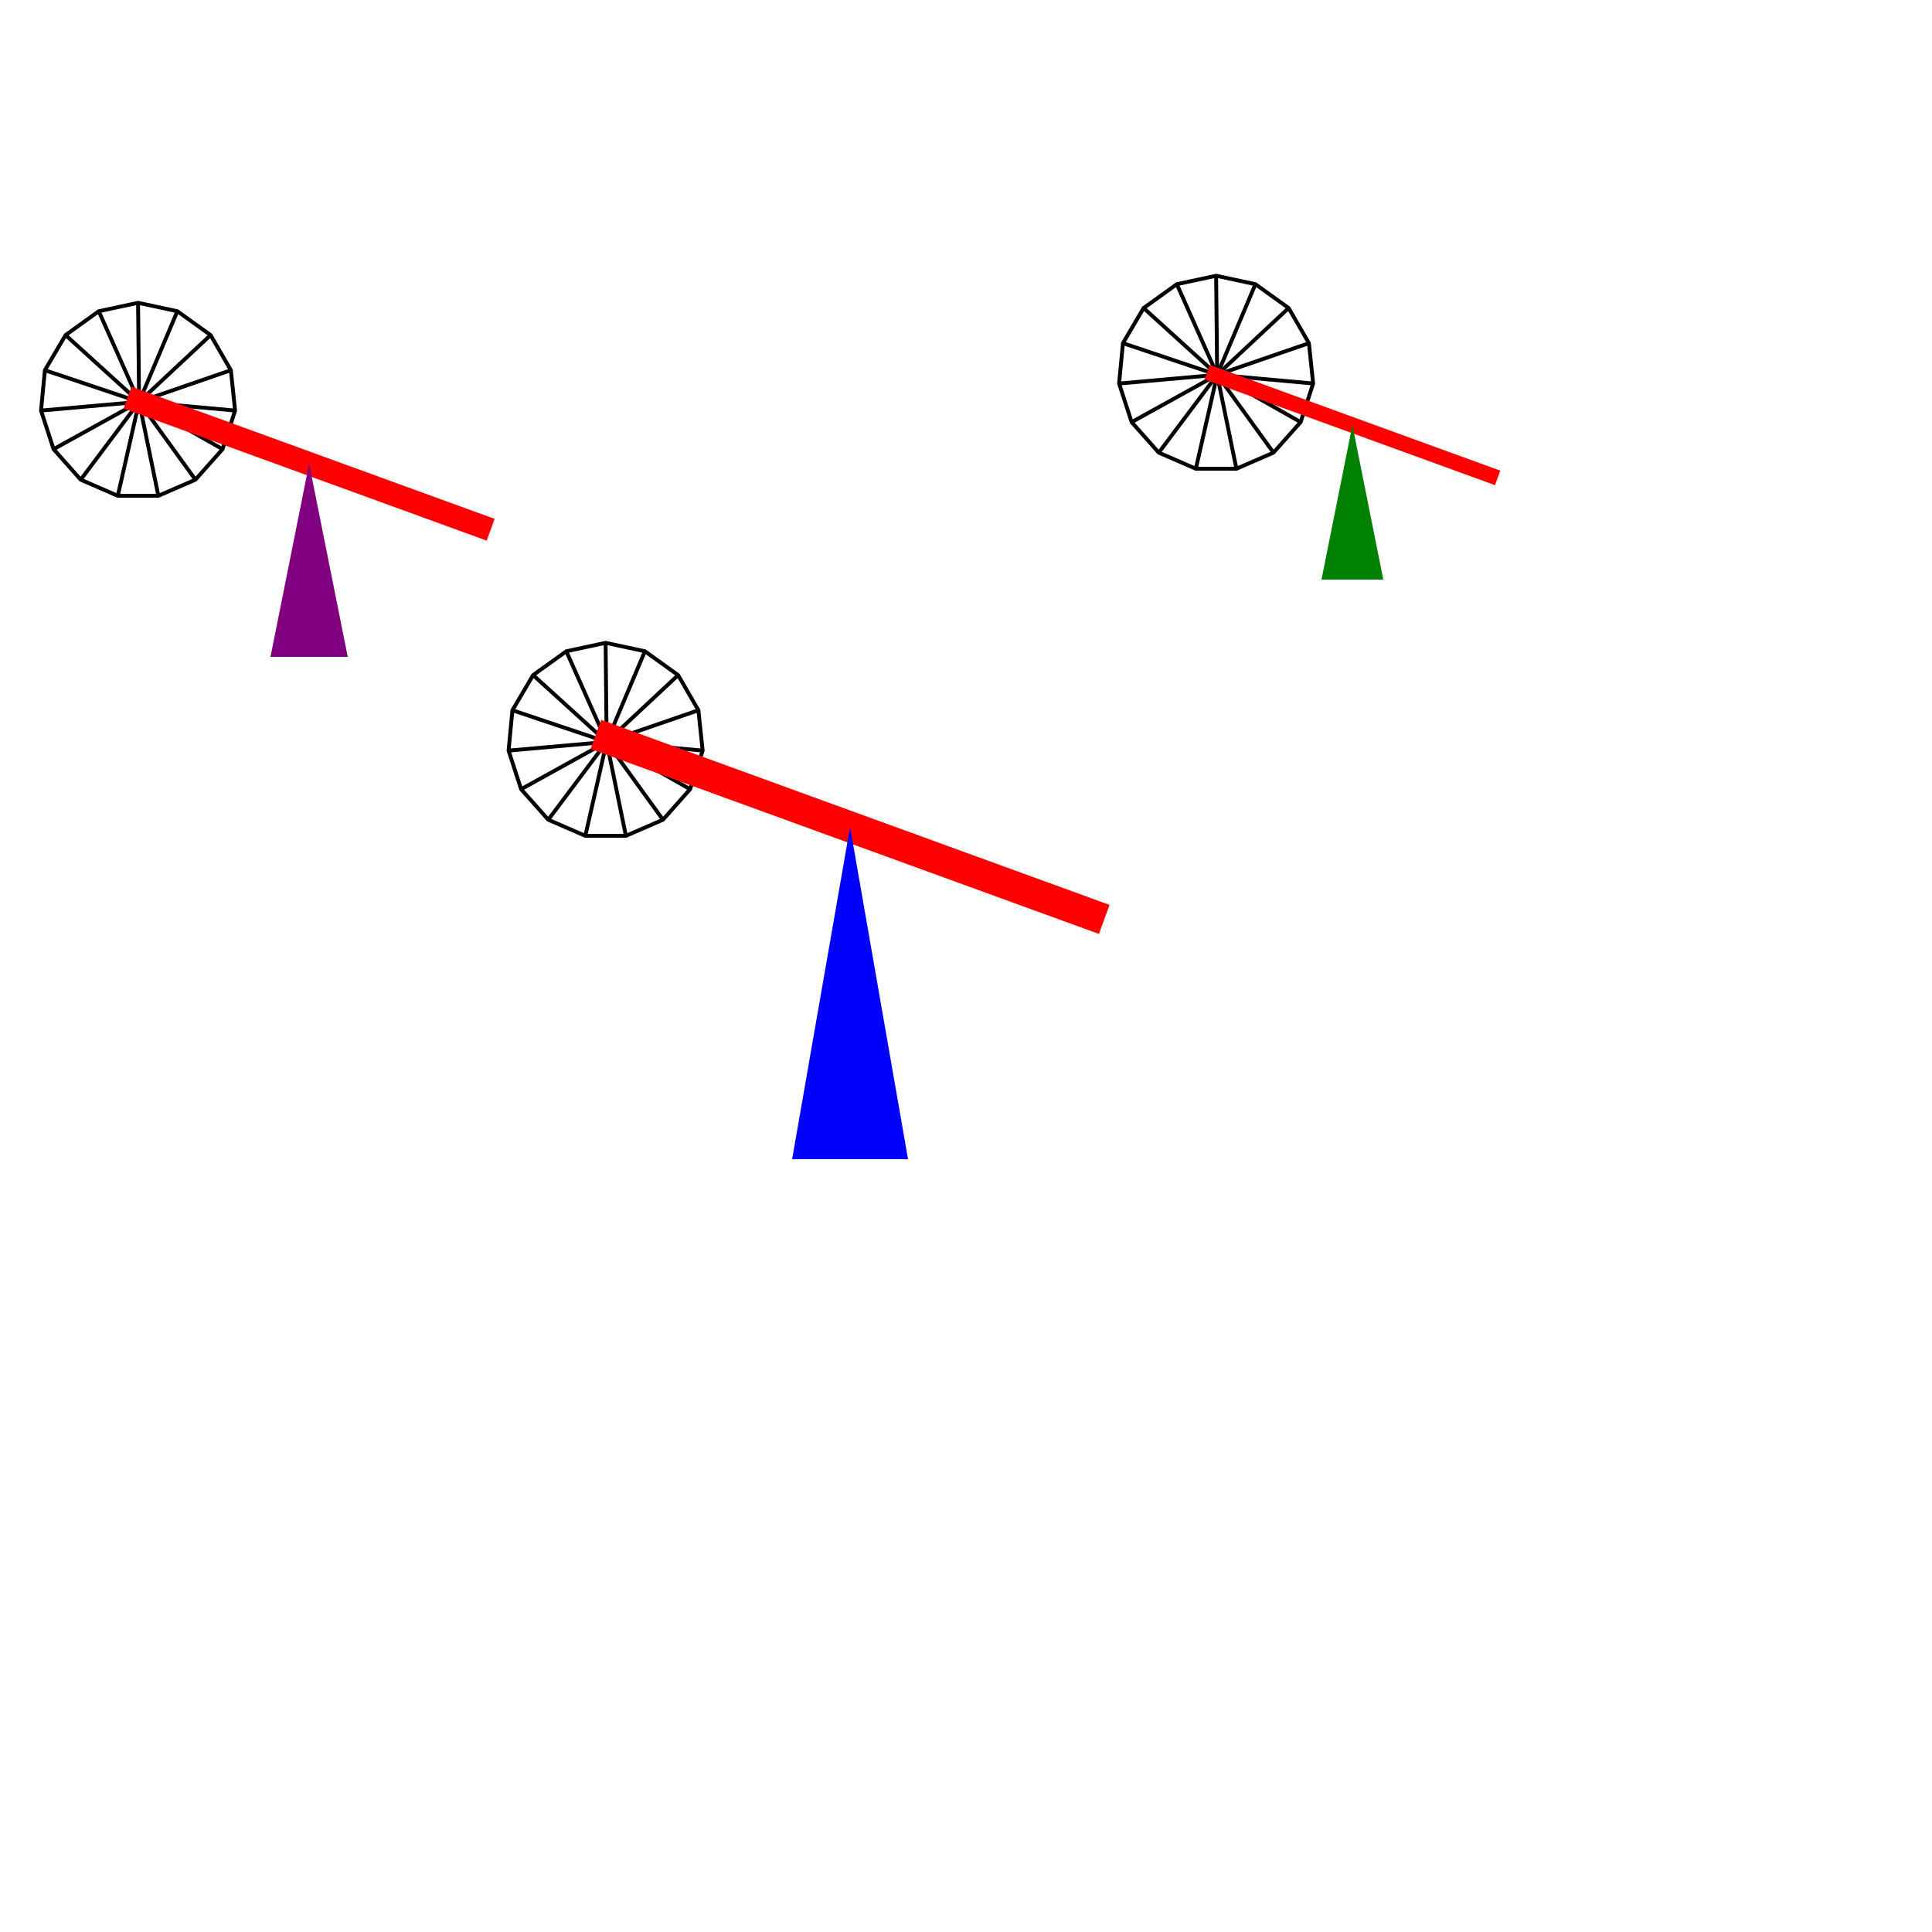
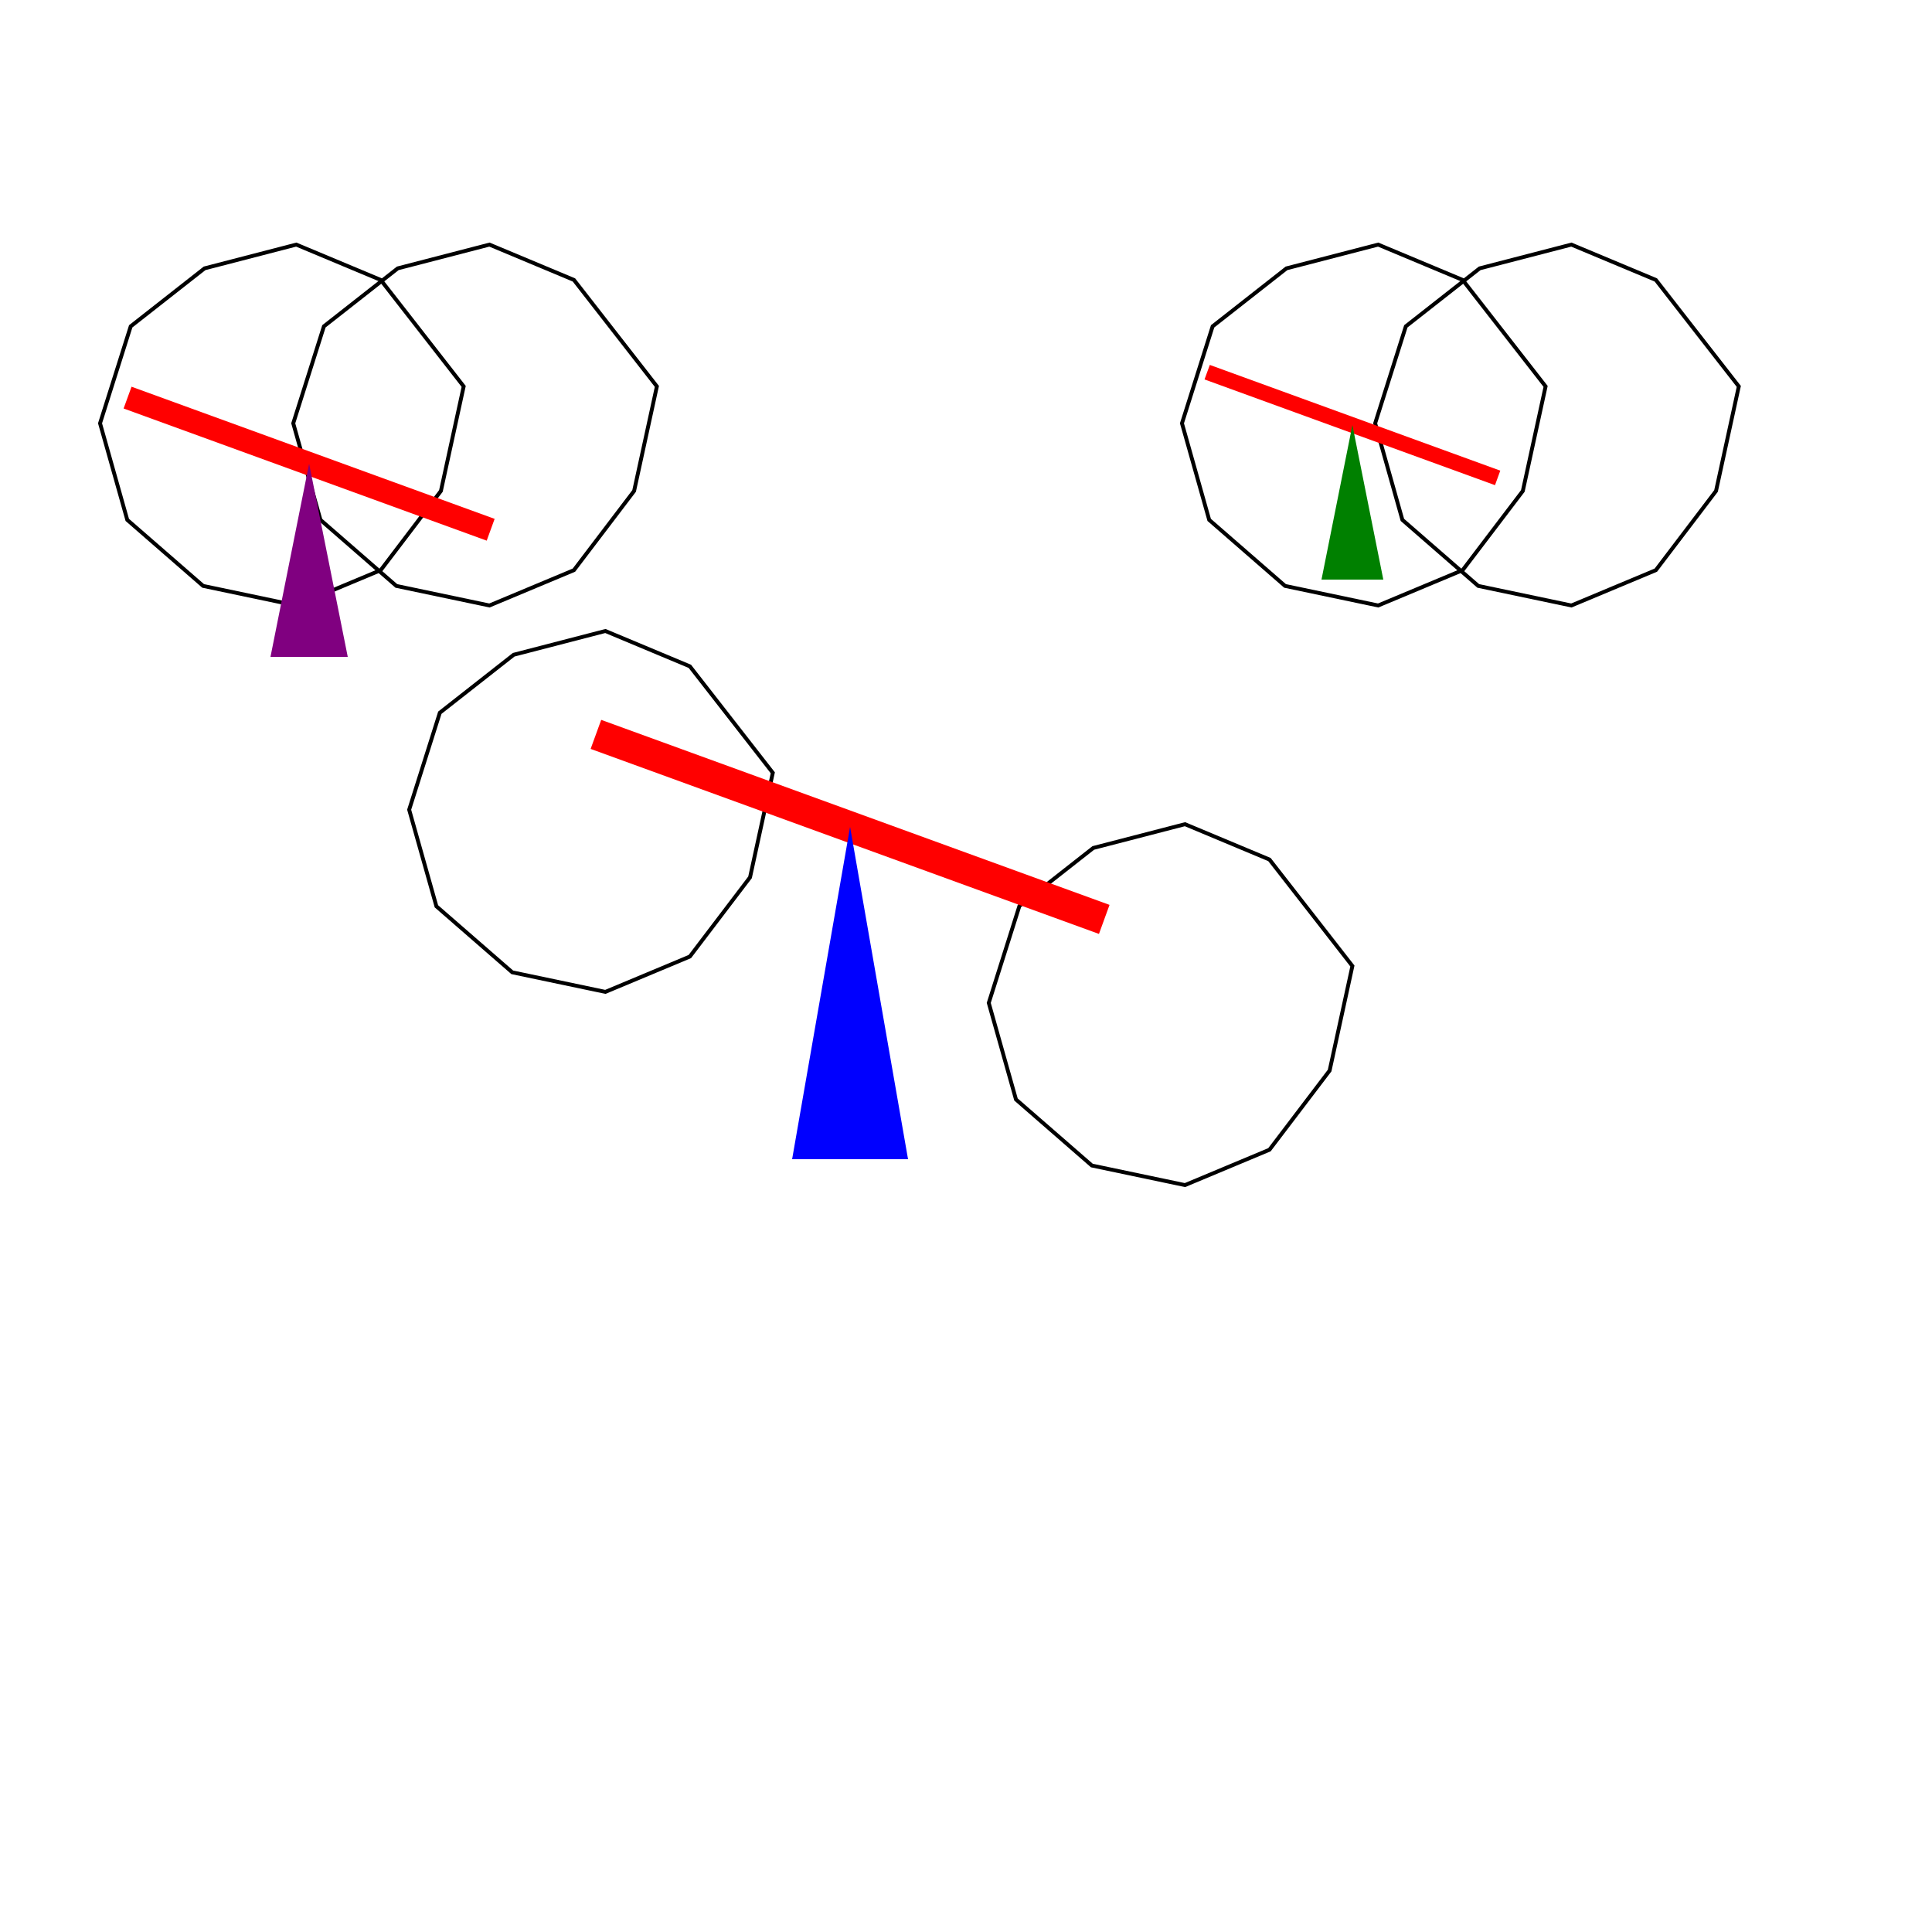
<svg xmlns="http://www.w3.org/2000/svg" viewBox="0 0 500 500">
-   <g>
-     <polygon points="151.482,216.312 161.982,216.312 171.576,212.142 178.6,204.242 181.845,194.252                       180.745,183.812 175.495,174.719 166.901,168.545 156.732,166.364 146.563,168.545                       137.969,174.719 132.619,183.812 131.62,194.252 134.864,204.242 141.888,212.142" style="stroke: rgb(0, 0, 0); fill: none;" transform-origin="157 192">
-       <animateTransform attributeName="transform" type="rotate" from="360 157 192" to="360 157 192" dur="3s" repeatCount="indefinite" />
-     </polygon>
-     <line x1="151.482" y1="216.312" x2="157" y2="192" style="stroke: rgb(0, 0, 0);" />
-     <line x1="161.982" y1="216.312" x2="157" y2="192" style="stroke: rgb(0, 0, 0);" />
-     <line x1="171.576" y1="212.142" x2="157" y2="192" style="stroke: rgb(0, 0, 0);" />
-     <line x1="178.6" y1="204.242" x2="157" y2="192" style="stroke: rgb(0, 0, 0);" />
-     <line x1="181.845" y1="194.252" x2="157" y2="192" style="stroke: rgb(0, 0, 0);" />
-     <line x1="180.745" y1="183.812" x2="157" y2="192" style="stroke: rgb(0, 0, 0);" />
-     <line x1="175.495" y1="174.719" x2="157" y2="192" style="stroke: rgb(0, 0, 0);" />
-     <line x1="166.901" y1="168.545" x2="157" y2="192" style="stroke: rgb(0, 0, 0);" />
-     <line x1="156.732" y1="166.364" x2="157" y2="192" style="stroke: rgb(0, 0, 0);" />
-     <line x1="146.563" y1="168.545" x2="157" y2="192" style="stroke: rgb(0, 0, 0);" />
-     <line x1="137.969" y1="174.719" x2="157" y2="192" style="stroke: rgb(0, 0, 0);" />
-     <line x1="132.619" y1="183.812" x2="157" y2="192" style="stroke: rgb(0, 0, 0);" />
-     <line x1="131.62" y1="194.252" x2="157" y2="192" style="stroke: rgb(0, 0, 0);" />
-     <line x1="134.864" y1="204.242" x2="157" y2="192" style="stroke: rgb(0, 0, 0);" />
-     <line x1="141.888" y1="212.142" x2="157" y2="192" style="stroke: rgb(0, 0, 0);" />
-   </g>
-   <g>
-     <polygon points="30.482,128.312 40.982,128.312 50.575,124.142 57.6,116.242 60.844,106.252                       59.745,95.812 54.495,86.719 45.901,80.545 35.732,78.365 25.563,80.545                       16.968,86.719 11.618,95.812 10.62,106.252 13.864,116.242 20.889,124.142" style="stroke: rgb(0, 0, 0); fill: none;" transform-origin="36 104">
-       <animateTransform attributeName="transform" type="rotate" from="360 36 104" to="360 36 104" dur="3s" repeatCount="indefinite" />
-     </polygon>
-     <line x1="30.482" y1="128.312" x2="36" y2="104" style="stroke: rgb(0, 0, 0);" />
-     <line x1="40.982" y1="128.312" x2="36" y2="104" style="stroke: rgb(0, 0, 0);" />
-     <line x1="50.575" y1="124.142" x2="36" y2="104" style="stroke: rgb(0, 0, 0);" />
-     <line x1="57.6" y1="116.242" x2="36" y2="104" style="stroke: rgb(0, 0, 0);" />
-     <line x1="60.844" y1="106.252" x2="36" y2="104" style="stroke: rgb(0, 0, 0);" />
-     <line x1="59.745" y1="95.812" x2="36" y2="104" style="stroke: rgb(0, 0, 0);" />
-     <line x1="54.495" y1="86.719" x2="36" y2="104" style="stroke: rgb(0, 0, 0);" />
-     <line x1="45.901" y1="80.545" x2="36" y2="104" style="stroke: rgb(0, 0, 0);" />
-     <line x1="35.732" y1="78.365" x2="36" y2="104" style="stroke: rgb(0, 0, 0);" />
-     <line x1="25.563" y1="80.545" x2="36" y2="104" style="stroke: rgb(0, 0, 0);" />
-     <line x1="16.968" y1="86.719" x2="36" y2="104" style="stroke: rgb(0, 0, 0);" />
-     <line x1="11.618" y1="95.812" x2="36" y2="104" style="stroke: rgb(0, 0, 0);" />
-     <line x1="10.62" y1="106.252" x2="36" y2="104" style="stroke: rgb(0, 0, 0);" />
-     <line x1="13.864" y1="116.242" x2="36" y2="104" style="stroke: rgb(0, 0, 0);" />
-     <line x1="20.889" y1="124.142" x2="36" y2="104" style="stroke: rgb(0, 0, 0);" />
-   </g>
-   <g>
-     <polygon points="309.482,121.312 319.982,121.312 329.575,117.142 336.6,109.242 339.844,99.252                       338.745,88.812 333.495,79.719 324.901,73.545 314.732,71.365 304.563,73.545                       295.969,79.719 290.618,88.812 289.62,99.252 292.864,109.242 299.889,117.142" style="stroke: rgb(0, 0, 0); fill: none;" transform-origin="315 97">
-       <animateTransform attributeName="transform" type="rotate" from="360 315 97" to="360 315 97" dur="3s" repeatCount="indefinite" />
-     </polygon>
-     <line x1="309.482" y1="121.312" x2="315" y2="97" style="stroke: rgb(0, 0, 0);" />
-     <line x1="319.982" y1="121.312" x2="315" y2="97" style="stroke: rgb(0, 0, 0);" />
-     <line x1="329.575" y1="117.142" x2="315" y2="97" style="stroke: rgb(0, 0, 0);" />
-     <line x1="336.6" y1="109.242" x2="315" y2="97" style="stroke: rgb(0, 0, 0);" />
-     <line x1="339.844" y1="99.252" x2="315" y2="97" style="stroke: rgb(0, 0, 0);" />
-     <line x1="338.745" y1="88.812" x2="315" y2="97" style="stroke: rgb(0, 0, 0);" />
-     <line x1="333.495" y1="79.719" x2="315" y2="97" style="stroke: rgb(0, 0, 0);" />
-     <line x1="324.901" y1="73.545" x2="315" y2="97" style="stroke: rgb(0, 0, 0);" />
-     <line x1="314.732" y1="71.365" x2="315" y2="97" style="stroke: rgb(0, 0, 0);" />
-     <line x1="304.563" y1="73.545" x2="315" y2="97" style="stroke: rgb(0, 0, 0);" />
-     <line x1="295.969" y1="79.719" x2="315" y2="97" style="stroke: rgb(0, 0, 0);" />
-     <line x1="290.618" y1="88.812" x2="315" y2="97" style="stroke: rgb(0, 0, 0);" />
-     <line x1="289.62" y1="99.252" x2="315" y2="97" style="stroke: rgb(0, 0, 0);" />
-     <line x1="292.864" y1="109.242" x2="315" y2="97" style="stroke: rgb(0, 0, 0);" />
-     <line x1="299.889" y1="117.142" x2="315" y2="97" style="stroke: rgb(0, 0, 0);" />
-   </g>
+   <style>
+     @keyframes rotate {
+       from {
+         transform: rotate(0deg);
+       }
+       to {
+         transform: rotate(360deg);
+       }
+     }
+     .rotate {
+       animation: rotate 5s linear infinite;
+     }
+   </style>
+   <polygon class="rotate" points="     120.0,100.0      114.108,127.059      98.532,147.553      76.67,156.699      52.57,151.634      32.939,134.549      25.891,109.549      33.83,84.451      52.939,69.451      76.67,63.301      98.532,72.447   " fill="none" stroke="black" transform-origin="70px 100px" />
+   <polygon class="rotate" points="     170.0,100.0      164.108,127.059      148.532,147.553      126.67,156.699      102.57,151.634      82.939,134.549      75.891,109.549      83.83,84.451      102.939,69.451      126.67,63.301      148.532,72.447   " fill="none" stroke="black" transform-origin="120px 100px" />
+   <polygon class="rotate" points="     450.0,100.0      444.108,127.059      428.532,147.553      406.67,156.699      382.57,151.634      362.939,134.549      355.891,109.549      363.83,84.451      382.939,69.451      406.67,63.301      428.532,72.447   " fill="none" stroke="black" transform-origin="400px 100px" />
+   <polygon class="rotate" points="     400.0,100.0      394.108,127.059      378.532,147.553      356.67,156.699      332.57,151.634      312.939,134.549      305.891,109.549      313.83,84.451      332.939,69.451      356.67,63.301      378.532,72.447   " fill="none" stroke="black" transform-origin="350px 100px" />
+   <polygon class="rotate" points="     200.0,200.0      194.108,227.059      178.532,247.553      156.67,256.699      132.57,251.634      112.939,234.549      105.891,209.549      113.83,184.451      132.939,169.451      156.67,163.301      178.532,172.447   " fill="none" stroke="black" transform-origin="150px 200px" />
+   <polygon class="rotate" points="     350.0,250.0      344.108,277.059      328.532,297.553      306.67,306.699      282.57,301.634      262.939,284.549      255.891,259.549      263.83,234.451      282.939,219.451      306.67,213.301      328.532,222.447   " fill="none" stroke="black" transform-origin="300px 250px" />
  <rect x="150" y="210" width="140" height="8" style="fill: rgb(255, 0, 0);" transform="rotate(20, 220, 214)" />
  <path d="M 205 300 L 235 300 L 220 214 L 205 300 Z" style="stroke: rgba(0, 0, 0, 0); fill: rgb(0, 0, 255);" />
  <rect x="30" y="117" width="100" height="6" style="fill: rgb(255, 0, 0);" transform="rotate(20, 80, 120)" />
  <path d="M 70 170 L 90 170 L 80 120 L 70 170 Z" style="stroke: rgba(0, 0, 0, 0); fill: rgb(128, 0, 128);" />
  <rect x="310" y="108" width="80" height="4" style="fill: rgb(255, 0, 0);" transform="rotate(20, 350, 110)" />
  <path d="M 342 150 L 358 150 L 350 110 L 342 150 Z" style="stroke: rgba(0, 0, 0, 0); fill: rgb(0, 128, 0);" />
</svg>
